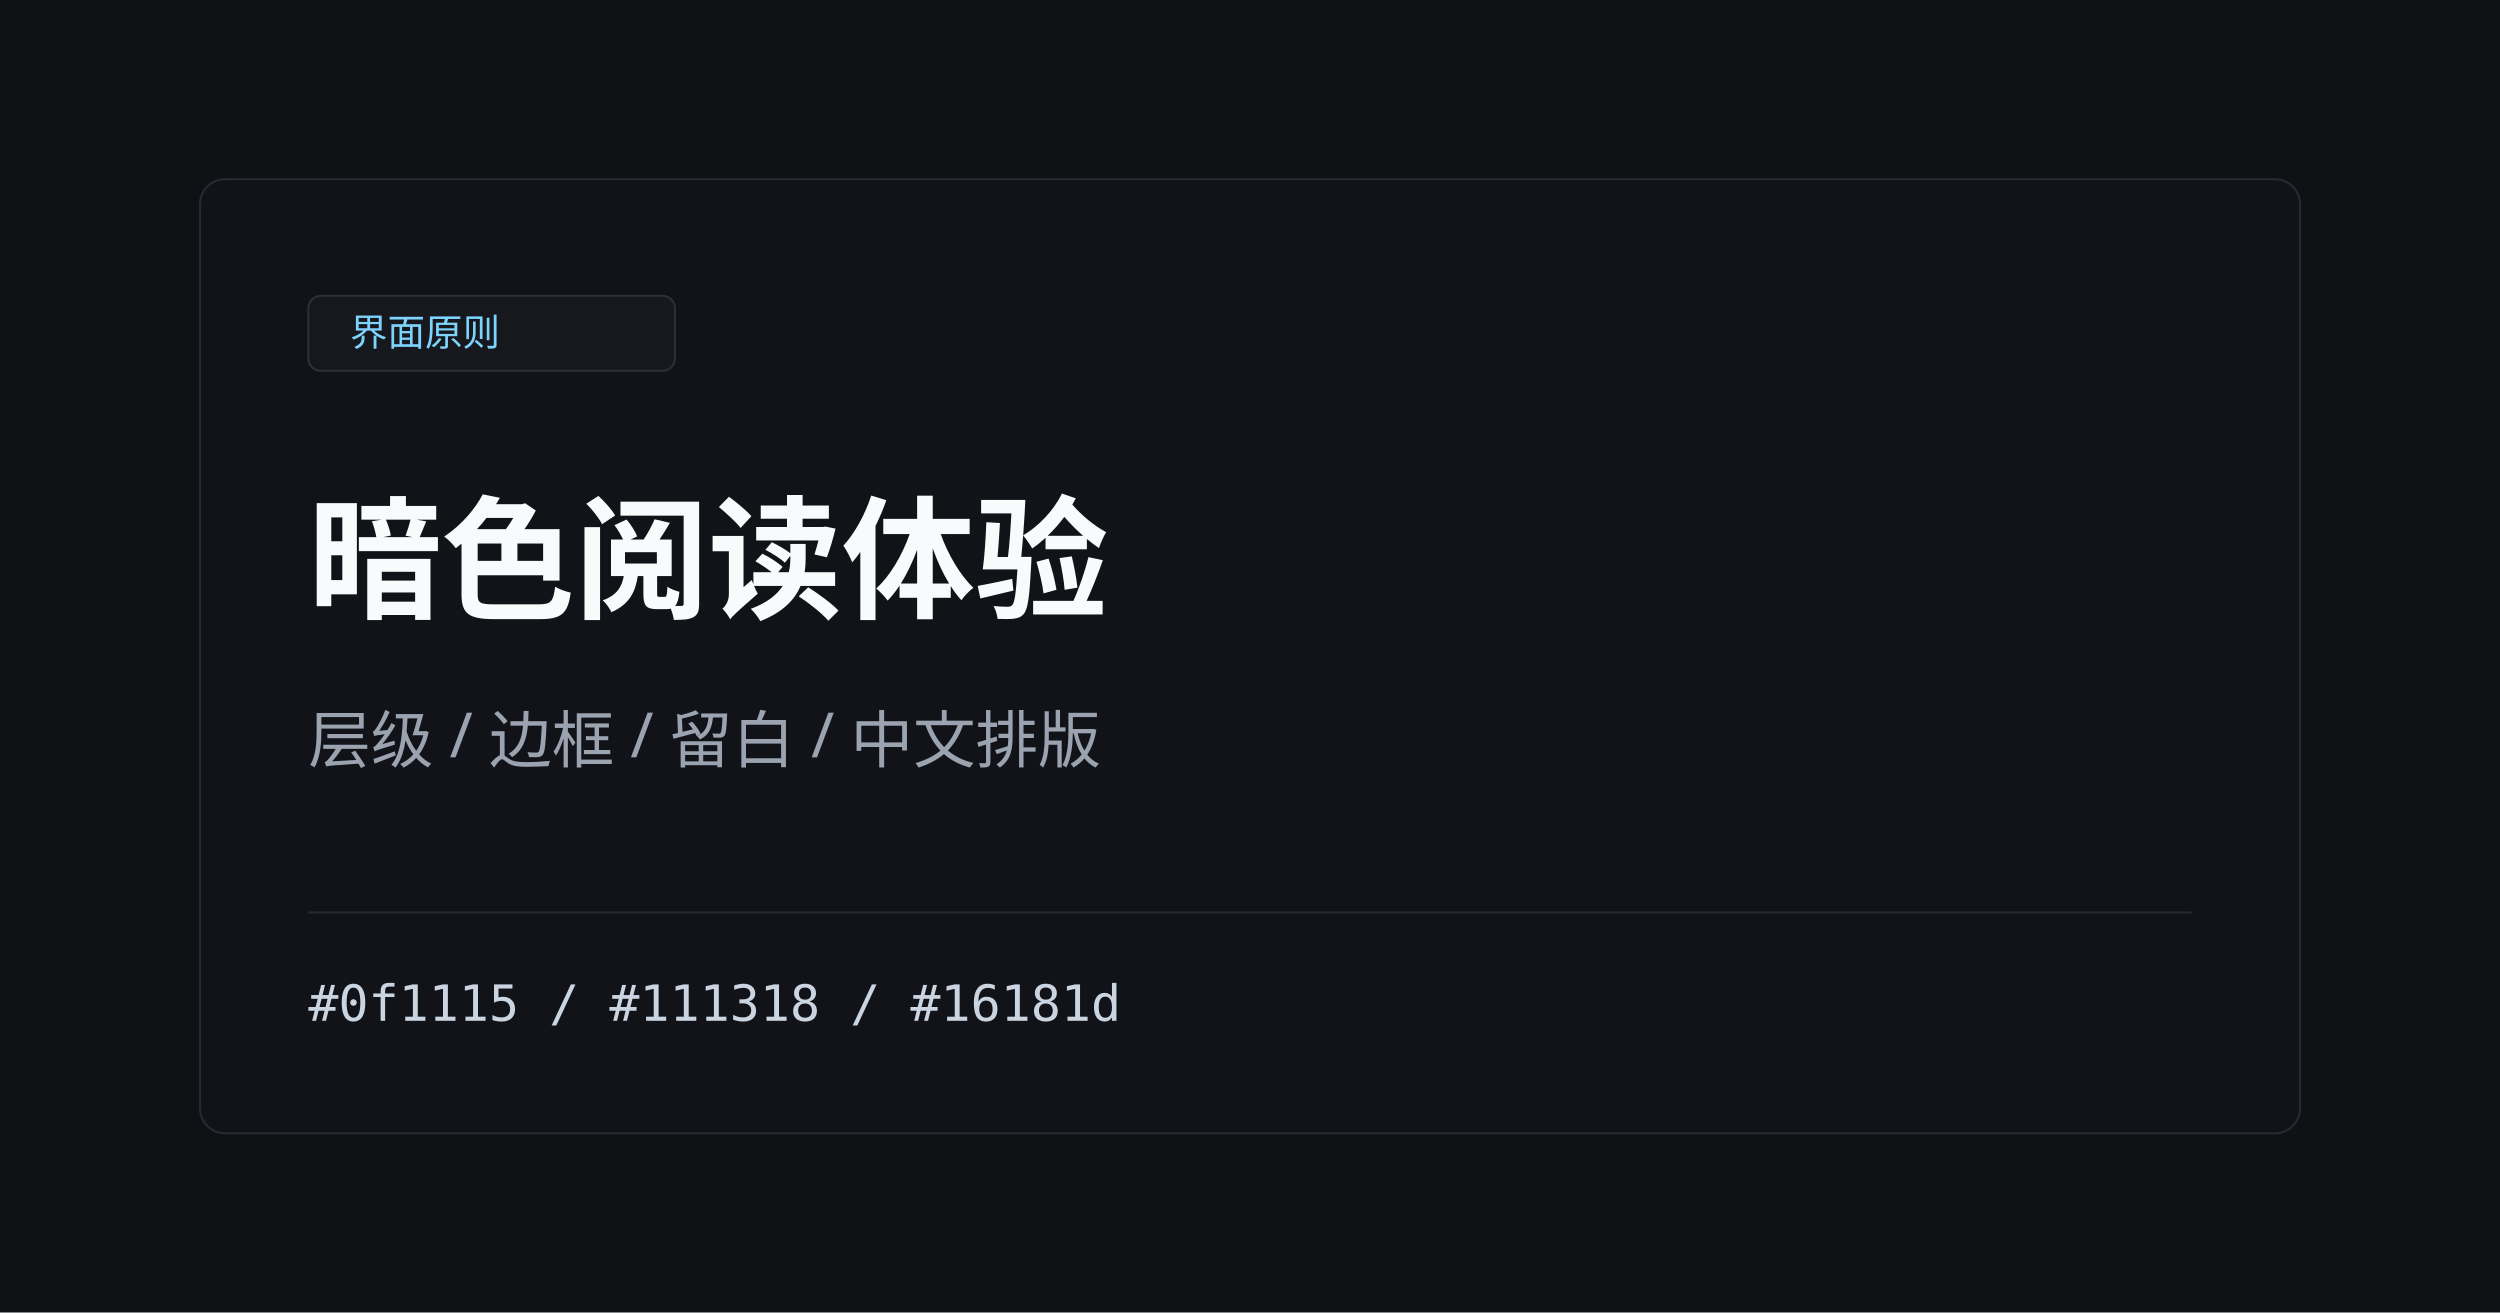
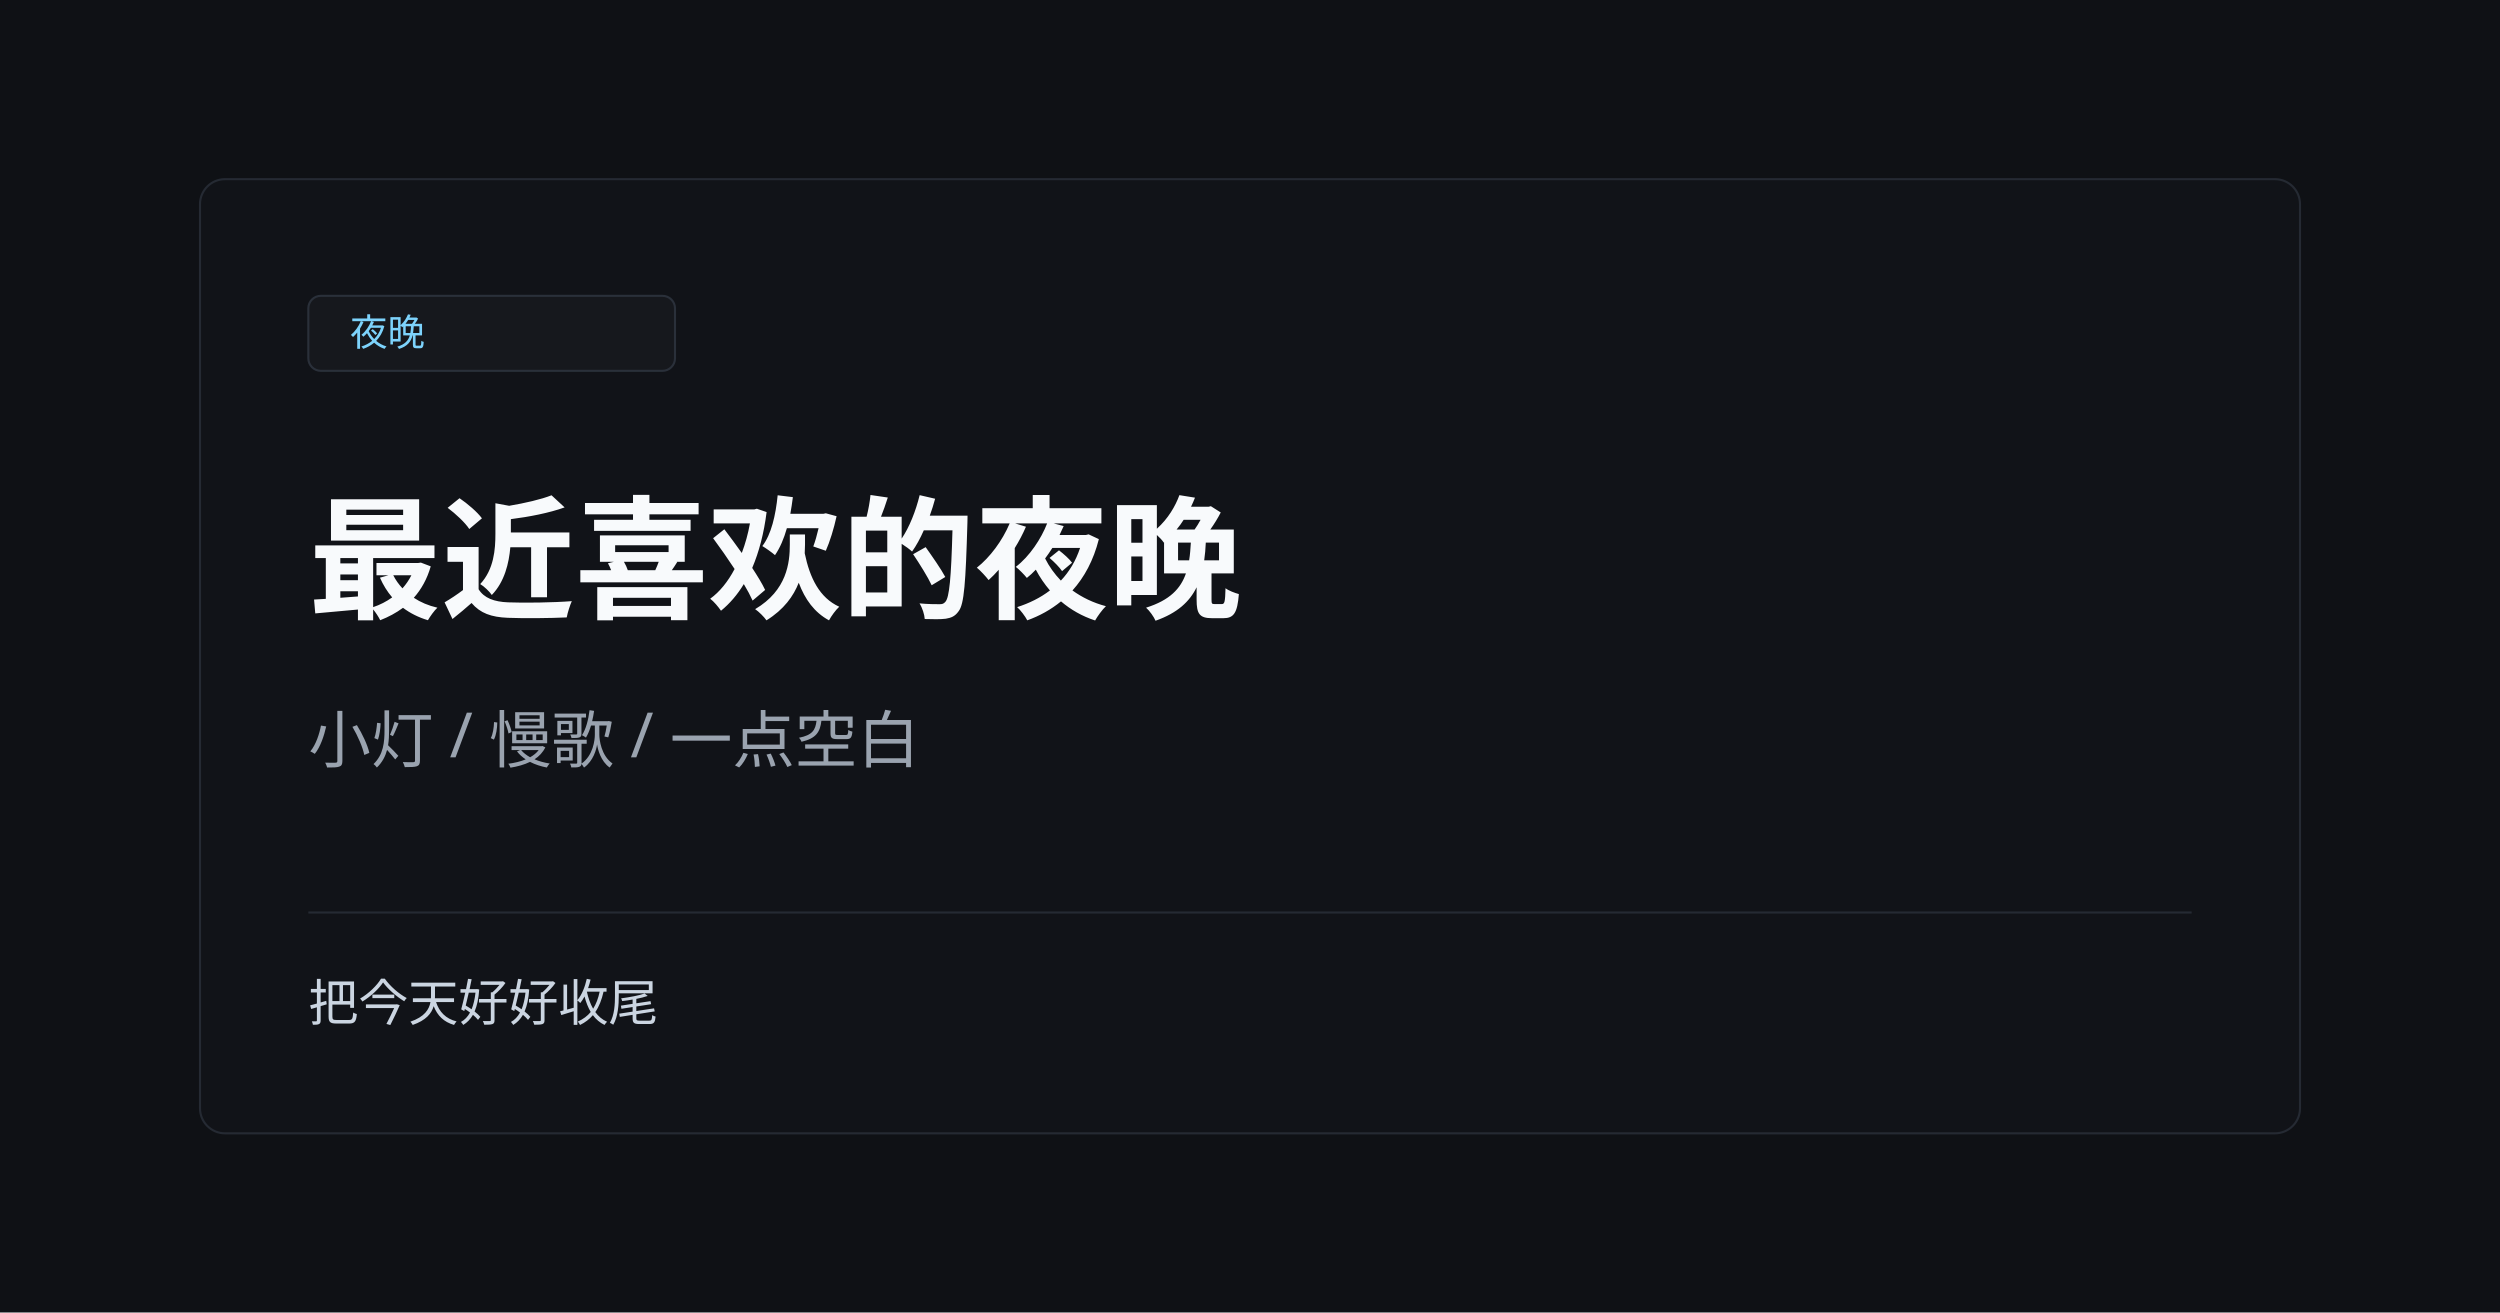
<svg xmlns="http://www.w3.org/2000/svg" width="1200" height="630" viewBox="0 0 1200 630" role="img" aria-labelledby="title desc">
  <rect width="1200" height="630" fill="#0f1115" />
  <rect x="96" y="86" width="1008" height="458" rx="12" fill="#111318" stroke="#252a33" />
  <rect x="148" y="142" width="176" height="36" rx="6" fill="#16181d" stroke="#2a303a" />
-   <text x="168" y="166" fill="#7dd3fc" font-family="MiSans, Noto Sans SC, Microsoft YaHei, sans-serif" font-size="18">界面原则</text>
-   <text x="148" y="292" fill="#f8fafc" font-family="MiSans, Noto Sans SC, Microsoft YaHei, sans-serif" font-size="64" font-weight="700">暗色阅读体验</text>
-   <text x="148" y="366" fill="#9aa3af" font-family="MiSans, Noto Sans SC, Microsoft YaHei, sans-serif" font-size="30">层级 / 边框 / 留白 / 中文排版</text>
+   <text x="168" y="166" fill="#7dd3fc" font-family="MiSans, Noto Sans SC, Microsoft YaHei, sans-serif" font-size="18">夜晚</text>
+   <text x="148" y="292" fill="#f8fafc" font-family="MiSans, Noto Sans SC, Microsoft YaHei, sans-serif" font-size="64" font-weight="700">最近喜欢的夜晚</text>
+   <text x="148" y="366" fill="#9aa3af" font-family="MiSans, Noto Sans SC, Microsoft YaHei, sans-serif" font-size="30">小灯 / 慢歌 / 一点空白</text>
  <path d="M148 438h904" stroke="#252a33" />
-   <text x="148" y="490" fill="#cbd5e1" font-family="JetBrains Mono, Consolas, monospace" font-size="24">#0f1115 / #111318 / #16181d</text>
+   <text x="148" y="490" fill="#cbd5e1" font-family="MiSans, Noto Sans SC, Microsoft YaHei, sans-serif" font-size="24">把今天好好收尾</text>
</svg>
